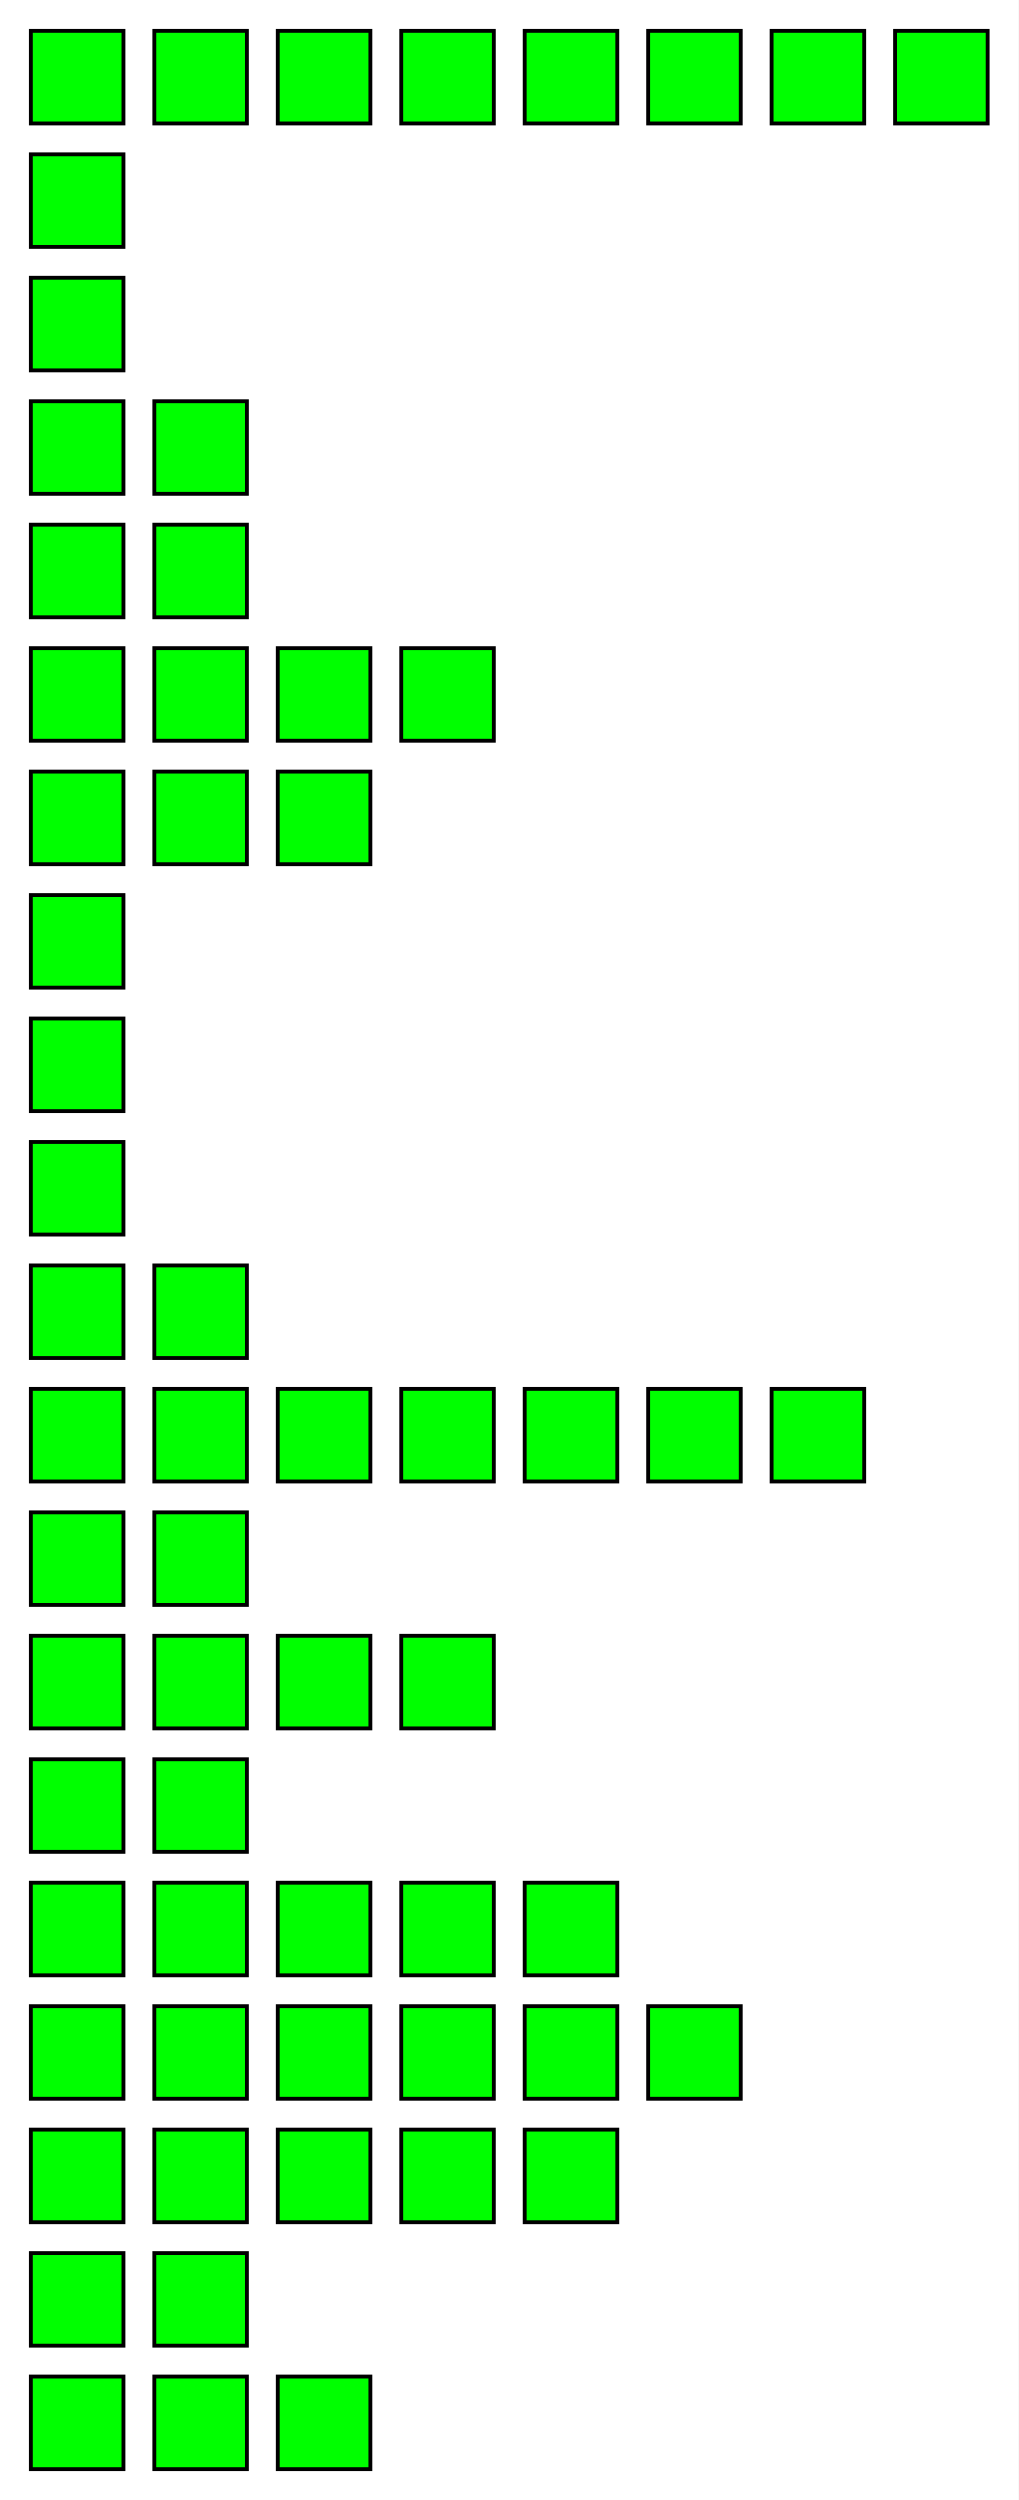
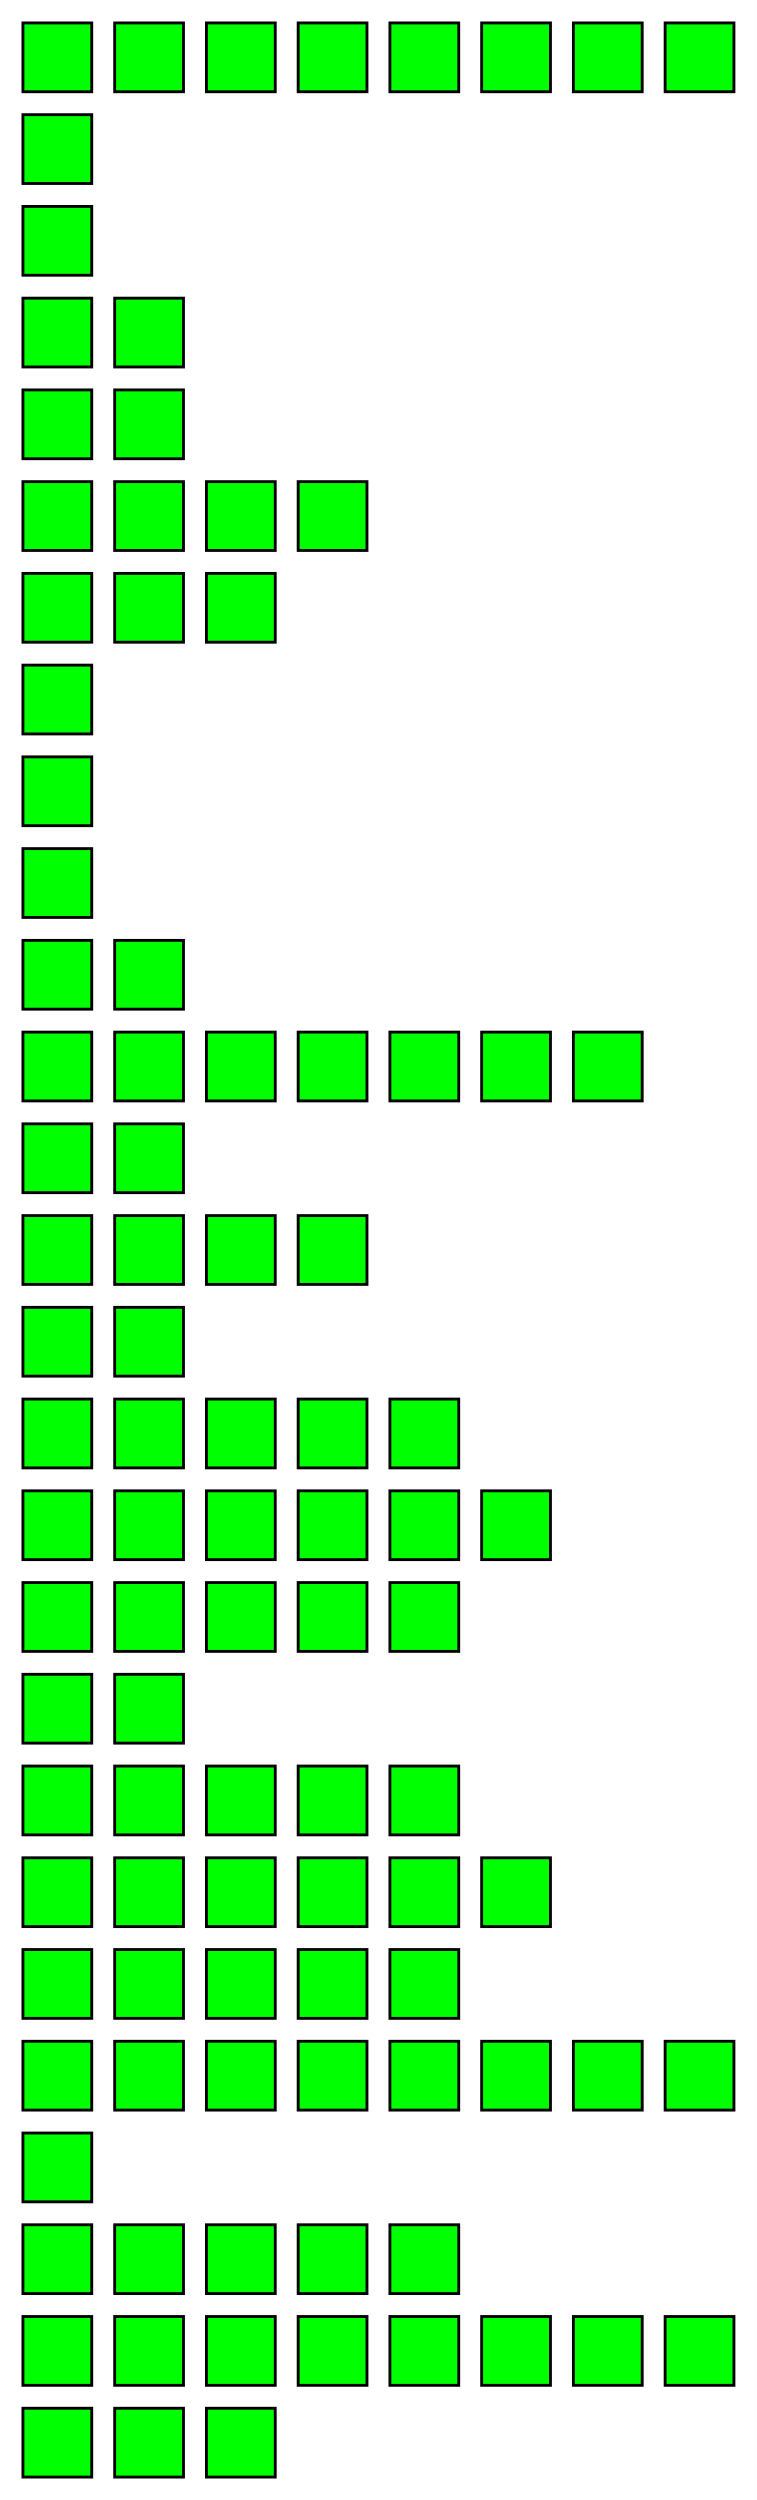
- <svg xmlns="http://www.w3.org/2000/svg" width="66" height="162">
-   <rect width="66" height="162" fill="white" />
+ <svg xmlns="http://www.w3.org/2000/svg" width="66" height="218">
+   <rect width="66" height="218" fill="white" />
  <linearGradient id="gl">
    <stop stop-color="lime" />
  </linearGradient>
  <g id="eof-close" data-box="1 1 64 8">
    <rect x="2" y="2" width="6" height="6" fill="lime" />
    <rect x="10" y="2" width="6" height="6" fill="lime" />
    <rect x="18" y="2" width="6" height="6" fill="lime" />
    <rect x="26" y="2" width="6" height="6" fill="lime" />
    <rect x="34" y="2" width="6" height="6" fill="lime" />
    <rect x="42" y="2" width="6" height="6" fill="lime" />
    <rect x="50" y="2" width="6" height="6" fill="lime" />
    <rect x="58" y="2" width="6" height="6" fill="lime" />
  </g>
  <g id="eof-at-rule" data-box="1 9 64 8">
    <rect x="2" y="10" width="6" height="6" fill="lime" />
  </g>
  <g id="eof-prelude" data-box="1 17 64 8">
    <rect x="2" y="18" width="6" height="6" fill="lime" />
  </g>
  <g id="comment-eof" data-box="1 25 64 8">
    <rect x="2" y="26" width="6" height="6" fill="lime" />
    <rect x="10" y="26" width="6" height="6" fill="lime" />
  </g>
  <g id="comment" data-box="1 33 64 8">
    <rect x="2" y="34" width="6" height="6" fill="lime" />
    <rect x="10" y="34" width="6" height="6" fill="lime" />
  </g>
  <g id="bad-string" data-box="1 41 64 8">
    <rect x="2" y="42" width="6" height="6" fill="lime" />
    <rect x="10" y="42" width="6" height="6" fill="lime" />
    <rect x="18" y="42" width="6" height="6" fill="lime" />
    <rect x="26" y="42" width="6" height="6" fill="lime" />
  </g>
  <g id="bad-url" data-box="1 49 64 8">
    <rect x="2" y="50" width="6" height="6" fill="lime" />
    <rect x="10" y="50" width="6" height="6" fill="lime" />
    <rect x="18" y="50" width="6" height="6" fill="lime" />
  </g>
  <g id="invalid-selector" data-box="1 57 64 8">
    <rect x="2" y="58" width="6" height="6" fill="lime" />
  </g>
  <g id="cdo-cdc" data-box="1 65 64 8">
    <rect x="2" y="66" width="6" height="6" fill="lime" />
  </g>
  <g id="charset" data-box="1 73 64 8">
    <rect x="2" y="74" width="6" height="6" fill="lime" />
  </g>
  <g id="bad-declaration" data-box="1 81 64 8">
    <rect x="2" y="82" width="6" height="6" fill="lime" />
    <rect x="10" y="82" width="6" height="6" fill="lime" />
  </g>
  <g id="invalid-declaration" data-box="1 89 64 8">
    <rect x="2" y="90" width="6" height="6" fill="lime" />
    <rect x="10" y="90" width="6" height="6" fill="lime" />
    <rect x="18" y="90" width="6" height="6" fill="lime" />
    <rect x="26" y="90" width="6" height="6" fill="lime" />
    <rect x="34" y="90" width="6" height="6" fill="lime" />
    <rect x="42" y="90" width="6" height="6" fill="lime" />
    <rect x="50" y="90" width="6" height="6" fill="lime" />
  </g>
  <g id="case" data-box="1 97 64 8">
    <rect x="2" y="98" width="6" height="6" fill="lime" />
    <rect x="10" y="98" width="6" height="6" fill="lime" />
  </g>
  <g id="important" data-box="1 105 64 8">
    <rect x="2" y="106" width="6" height="6" fill="lime" />
    <rect x="10" y="106" width="6" height="6" fill="lime" />
    <rect x="18" y="106" width="6" height="6" fill="lime" />
    <rect x="26" y="106" width="6" height="6" fill="lime" />
  </g>
  <g id="not-important" data-box="1 113 64 8">
    <rect x="2" y="114" width="6" height="6" fill="lime" />
    <rect x="10" y="114" width="6" height="6" fill="lime" />
  </g>
  <g id="open-function" data-box="1 121 64 8">
    <rect x="2" y="122" width="6" height="6" fill="lime" />
    <rect x="10" y="122" width="6" height="6" fill="lime" />
    <rect x="18" y="122" width="6" height="6" fill="lime" />
    <rect x="26" y="122" width="6" height="6" fill="lime" />
    <rect x="34" y="122" width="6" height="6" fill="lime" />
  </g>
  <g id="nested-blocks" data-box="1 129 64 8">
    <rect x="2" y="130" width="6" height="6" fill="lime" />
    <rect x="10" y="130" width="6" height="6" fill="lime" />
    <rect x="18" y="130" width="6" height="6" fill="lime" />
    <rect x="26" y="130" width="6" height="6" fill="lime" />
    <rect x="34" y="130" width="6" height="6" fill="lime" />
    <rect x="42" y="130" width="6" height="6" fill="lime" />
  </g>
  <g id="numbers" data-box="1 137 64 8">
    <rect x="2" y="138" width="6" height="6" fill="lime" />
    <rect x="10" y="138" width="6" height="6" fill="lime" />
    <rect x="18" y="138" width="6" height="6" fill="lime" />
    <rect x="26" y="138" width="6" height="6" fill="lime" />
    <rect x="34" y="138" width="6" height="6" fill="lime" />
  </g>
  <g id="cdo-cdc-nested" data-box="1 145 64 8">
    <rect x="2" y="146" width="6" height="6" fill="lime" />
    <rect x="10" y="146" width="6" height="6" fill="lime" />
  </g>
-   <g id="non-ascii" data-box="1 153 64 8">
+   <g id="token-ends" data-box="1 153 64 8">
    <rect x="2" y="154" width="6" height="6" fill="lime" />
    <rect x="10" y="154" width="6" height="6" fill="lime" />
    <rect x="18" y="154" width="6" height="6" fill="lime" />
+     <rect x="26" y="154" width="6" height="6" fill="lime" />
+     <rect x="34" y="154" width="6" height="6" fill="lime" />
+   </g>
+   <g id="bad-url-tokens" data-box="1 161 64 8">
+     <rect x="2" y="162" width="6" height="6" fill="lime" />
+     <rect x="10" y="162" width="6" height="6" fill="lime" />
+     <rect x="18" y="162" width="6" height="6" fill="lime" />
+     <rect x="26" y="162" width="6" height="6" fill="lime" />
+     <rect x="34" y="162" width="6" height="6" fill="lime" />
+     <rect x="42" y="162" width="6" height="6" fill="lime" />
+   </g>
+   <g id="delim-tokens" data-box="1 169 64 8">
+     <rect x="2" y="170" width="6" height="6" fill="lime" />
+     <rect x="10" y="170" width="6" height="6" fill="lime" />
+     <rect x="18" y="170" width="6" height="6" fill="lime" />
+     <rect x="26" y="170" width="6" height="6" fill="lime" />
+     <rect x="34" y="170" width="6" height="6" fill="lime" />
+   </g>
+   <g id="declaration-forms" data-box="1 177 64 16">
+     <rect x="2" y="178" width="6" height="6" fill="lime" />
+     <rect x="10" y="178" width="6" height="6" fill="lime" />
+     <rect x="18" y="178" width="6" height="6" fill="lime" />
+     <rect x="26" y="178" width="6" height="6" fill="lime" />
+     <rect x="34" y="178" width="6" height="6" fill="lime" />
+     <rect x="42" y="178" width="6" height="6" fill="lime" />
+     <rect x="50" y="178" width="6" height="6" fill="lime" />
+     <rect x="58" y="178" width="6" height="6" fill="lime" />
+     <rect x="2" y="186" width="6" height="6" fill="lime" />
+   </g>
+   <g id="rule-forms" data-box="1 193 64 8">
+     <rect x="2" y="194" width="6" height="6" fill="lime" />
+     <rect x="10" y="194" width="6" height="6" fill="lime" />
+     <rect x="18" y="194" width="6" height="6" fill="lime" />
+     <rect x="26" y="194" width="6" height="6" fill="lime" />
+     <rect x="34" y="194" width="6" height="6" fill="lime" />
+   </g>
+   <g id="media-errors" data-box="1 201 64 8">
+     <rect x="2" y="202" width="6" height="6" fill="lime" />
+     <rect x="10" y="202" width="6" height="6" fill="lime" />
+     <rect x="18" y="202" width="6" height="6" fill="lime" />
+     <rect x="26" y="202" width="6" height="6" fill="lime" />
+     <rect x="34" y="202" width="6" height="6" fill="lime" />
+     <rect x="42" y="202" width="6" height="6" fill="lime" />
+     <rect x="50" y="202" width="6" height="6" fill="lime" />
+     <rect x="58" y="202" width="6" height="6" fill="lime" />
+   </g>
+   <g id="non-ascii" data-box="1 209 64 8">
+     <rect x="2" y="210" width="6" height="6" fill="lime" />
+     <rect x="10" y="210" width="6" height="6" fill="lime" />
+     <rect x="18" y="210" width="6" height="6" fill="lime" />
  </g>
  <g fill="none" stroke="black" stroke-width=".25">
    <rect x="2" y="2" width="6" height="6" />
    <rect x="10" y="2" width="6" height="6" />
    <rect x="18" y="2" width="6" height="6" />
    <rect x="26" y="2" width="6" height="6" />
    <rect x="34" y="2" width="6" height="6" />
    <rect x="42" y="2" width="6" height="6" />
    <rect x="50" y="2" width="6" height="6" />
    <rect x="58" y="2" width="6" height="6" />
    <rect x="2" y="10" width="6" height="6" />
    <rect x="2" y="18" width="6" height="6" />
    <rect x="2" y="26" width="6" height="6" />
    <rect x="10" y="26" width="6" height="6" />
    <rect x="2" y="34" width="6" height="6" />
    <rect x="10" y="34" width="6" height="6" />
    <rect x="2" y="42" width="6" height="6" />
    <rect x="10" y="42" width="6" height="6" />
    <rect x="18" y="42" width="6" height="6" />
    <rect x="26" y="42" width="6" height="6" />
    <rect x="2" y="50" width="6" height="6" />
    <rect x="10" y="50" width="6" height="6" />
    <rect x="18" y="50" width="6" height="6" />
    <rect x="2" y="58" width="6" height="6" />
    <rect x="2" y="66" width="6" height="6" />
    <rect x="2" y="74" width="6" height="6" />
    <rect x="2" y="82" width="6" height="6" />
    <rect x="10" y="82" width="6" height="6" />
    <rect x="2" y="90" width="6" height="6" />
    <rect x="10" y="90" width="6" height="6" />
    <rect x="18" y="90" width="6" height="6" />
    <rect x="26" y="90" width="6" height="6" />
    <rect x="34" y="90" width="6" height="6" />
    <rect x="42" y="90" width="6" height="6" />
    <rect x="50" y="90" width="6" height="6" />
    <rect x="2" y="98" width="6" height="6" />
    <rect x="10" y="98" width="6" height="6" />
    <rect x="2" y="106" width="6" height="6" />
    <rect x="10" y="106" width="6" height="6" />
    <rect x="18" y="106" width="6" height="6" />
    <rect x="26" y="106" width="6" height="6" />
    <rect x="2" y="114" width="6" height="6" />
    <rect x="10" y="114" width="6" height="6" />
    <rect x="2" y="122" width="6" height="6" />
    <rect x="10" y="122" width="6" height="6" />
    <rect x="18" y="122" width="6" height="6" />
    <rect x="26" y="122" width="6" height="6" />
    <rect x="34" y="122" width="6" height="6" />
    <rect x="2" y="130" width="6" height="6" />
    <rect x="10" y="130" width="6" height="6" />
    <rect x="18" y="130" width="6" height="6" />
    <rect x="26" y="130" width="6" height="6" />
    <rect x="34" y="130" width="6" height="6" />
    <rect x="42" y="130" width="6" height="6" />
    <rect x="2" y="138" width="6" height="6" />
    <rect x="10" y="138" width="6" height="6" />
    <rect x="18" y="138" width="6" height="6" />
    <rect x="26" y="138" width="6" height="6" />
    <rect x="34" y="138" width="6" height="6" />
    <rect x="2" y="146" width="6" height="6" />
    <rect x="10" y="146" width="6" height="6" />
    <rect x="2" y="154" width="6" height="6" />
    <rect x="10" y="154" width="6" height="6" />
    <rect x="18" y="154" width="6" height="6" />
+     <rect x="26" y="154" width="6" height="6" />
+     <rect x="34" y="154" width="6" height="6" />
+     <rect x="2" y="162" width="6" height="6" />
+     <rect x="10" y="162" width="6" height="6" />
+     <rect x="18" y="162" width="6" height="6" />
+     <rect x="26" y="162" width="6" height="6" />
+     <rect x="34" y="162" width="6" height="6" />
+     <rect x="42" y="162" width="6" height="6" />
+     <rect x="2" y="170" width="6" height="6" />
+     <rect x="10" y="170" width="6" height="6" />
+     <rect x="18" y="170" width="6" height="6" />
+     <rect x="26" y="170" width="6" height="6" />
+     <rect x="34" y="170" width="6" height="6" />
+     <rect x="2" y="178" width="6" height="6" />
+     <rect x="10" y="178" width="6" height="6" />
+     <rect x="18" y="178" width="6" height="6" />
+     <rect x="26" y="178" width="6" height="6" />
+     <rect x="34" y="178" width="6" height="6" />
+     <rect x="42" y="178" width="6" height="6" />
+     <rect x="50" y="178" width="6" height="6" />
+     <rect x="58" y="178" width="6" height="6" />
+     <rect x="2" y="186" width="6" height="6" />
+     <rect x="2" y="194" width="6" height="6" />
+     <rect x="10" y="194" width="6" height="6" />
+     <rect x="18" y="194" width="6" height="6" />
+     <rect x="26" y="194" width="6" height="6" />
+     <rect x="34" y="194" width="6" height="6" />
+     <rect x="2" y="202" width="6" height="6" />
+     <rect x="10" y="202" width="6" height="6" />
+     <rect x="18" y="202" width="6" height="6" />
+     <rect x="26" y="202" width="6" height="6" />
+     <rect x="34" y="202" width="6" height="6" />
+     <rect x="42" y="202" width="6" height="6" />
+     <rect x="50" y="202" width="6" height="6" />
+     <rect x="58" y="202" width="6" height="6" />
+     <rect x="2" y="210" width="6" height="6" />
+     <rect x="10" y="210" width="6" height="6" />
+     <rect x="18" y="210" width="6" height="6" />
  </g>
</svg>
